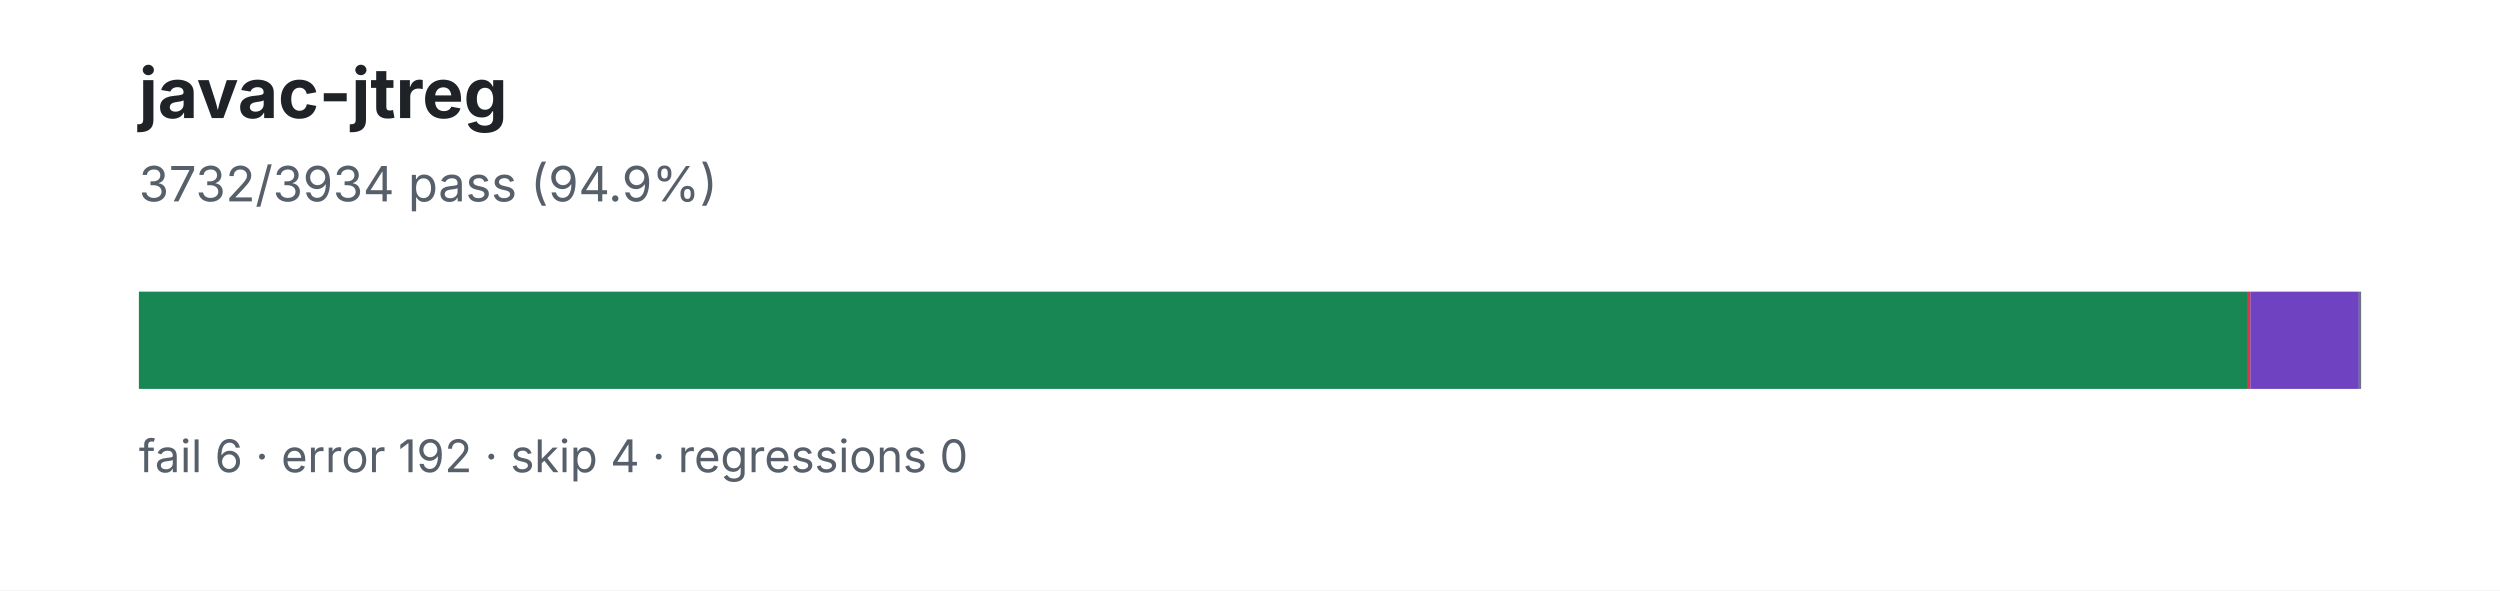
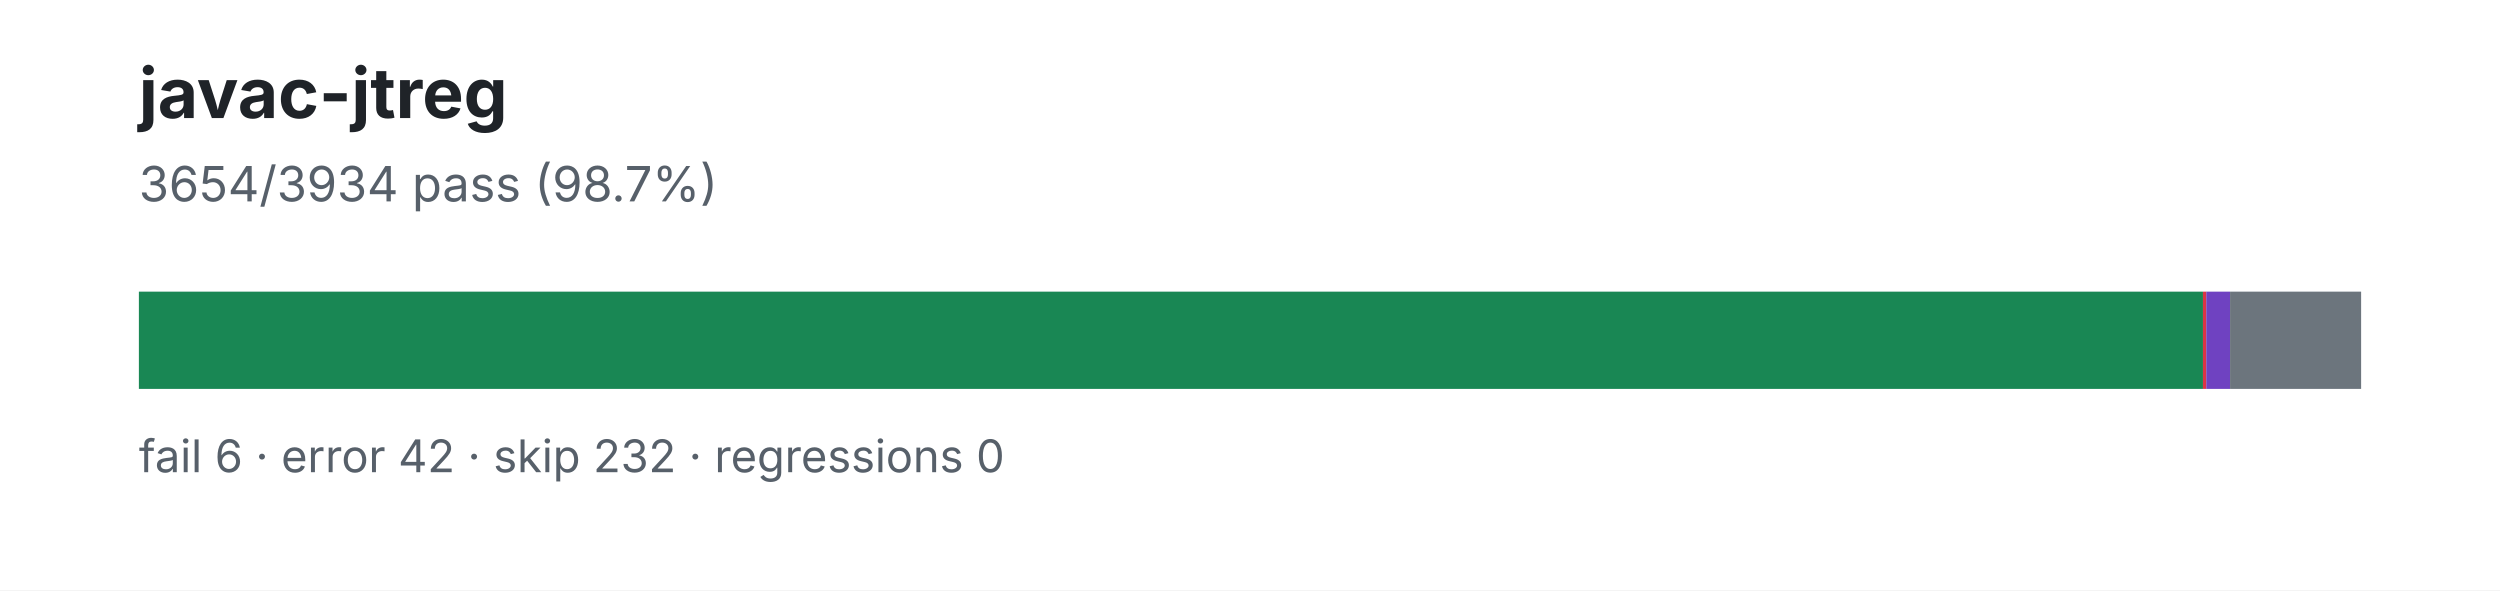
<svg xmlns="http://www.w3.org/2000/svg" width="720" height="170" viewBox="0 0 720 170" role="img" aria-labelledby="title desc">
  <rect width="720" height="170" fill="#ffffff" />
  <text x="40" y="34" font-family="system-ui, -apple-system, Segoe UI, sans-serif" font-size="20" font-weight="700" fill="#1f2328">javac-jtreg</text>
-   <text x="40" y="58" font-family="system-ui, -apple-system, Segoe UI, sans-serif" font-size="14" fill="#57606a">3732/3934 pass (94.9%)</text>
+   <text x="40" y="58" font-family="system-ui, -apple-system, Segoe UI, sans-serif" font-size="14" fill="#57606a">3654/3934 pass (98.7%)</text>
  <rect x="40" y="84" width="640" height="28" fill="#eaeef2" />
-   <rect x="40.00" y="84" width="607.14" height="28" fill="#198754" />
-   <rect x="647.14" y="84" width="0.98" height="28" fill="#dc3545" />
-   <rect x="648.11" y="84" width="31.24" height="28" fill="#6f42c1" />
-   <rect x="679.35" y="84" width="0.65" height="28" fill="#6c757d" />
-   <text x="40" y="136" font-family="system-ui, -apple-system, Segoe UI, sans-serif" font-size="13" fill="#57606a">fail 6 · error 192 · skip 4 · regressions 0</text>
+   <rect x="40.00" y="84" width="594.45" height="28" fill="#198754" />
+   <rect x="634.45" y="84" width="0.98" height="28" fill="#dc3545" />
+   <rect x="635.42" y="84" width="6.83" height="28" fill="#6f42c1" />
+   <rect x="642.26" y="84" width="37.74" height="28" fill="#6c757d" />
+   <text x="40" y="136" font-family="system-ui, -apple-system, Segoe UI, sans-serif" font-size="13" fill="#57606a">fail 6 · error 42 · skip 232 · regressions 0</text>
</svg>
